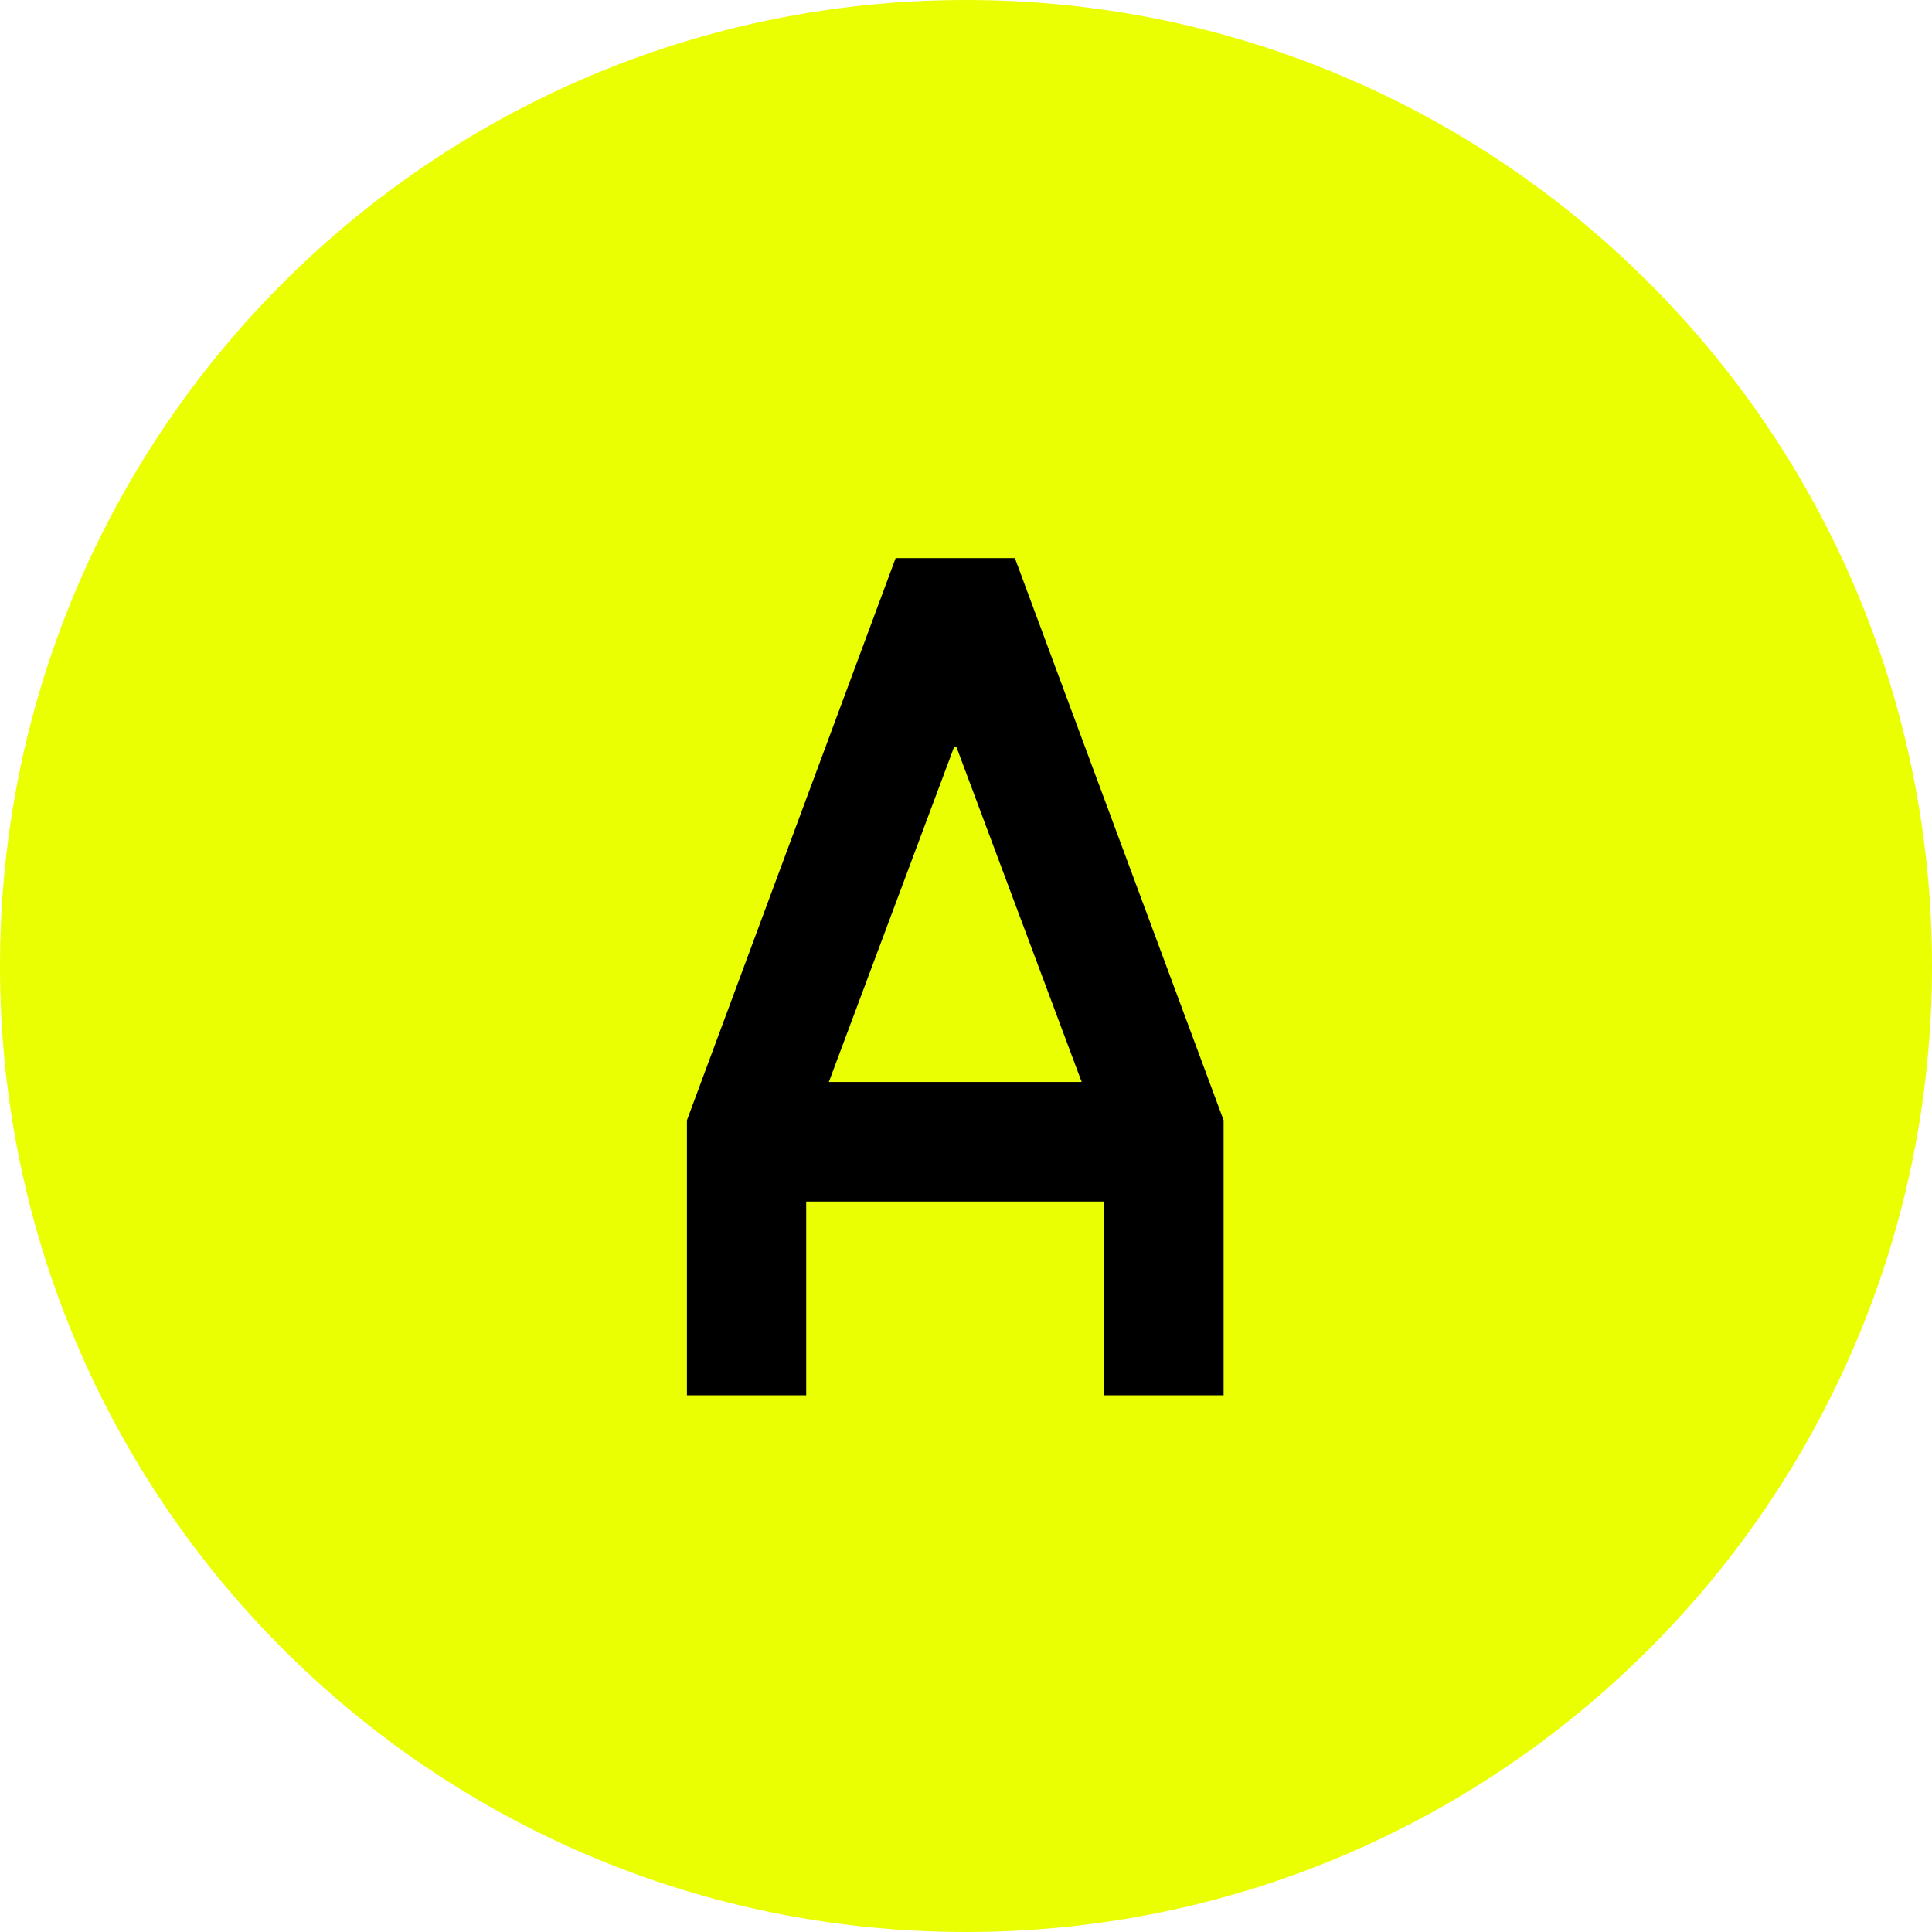
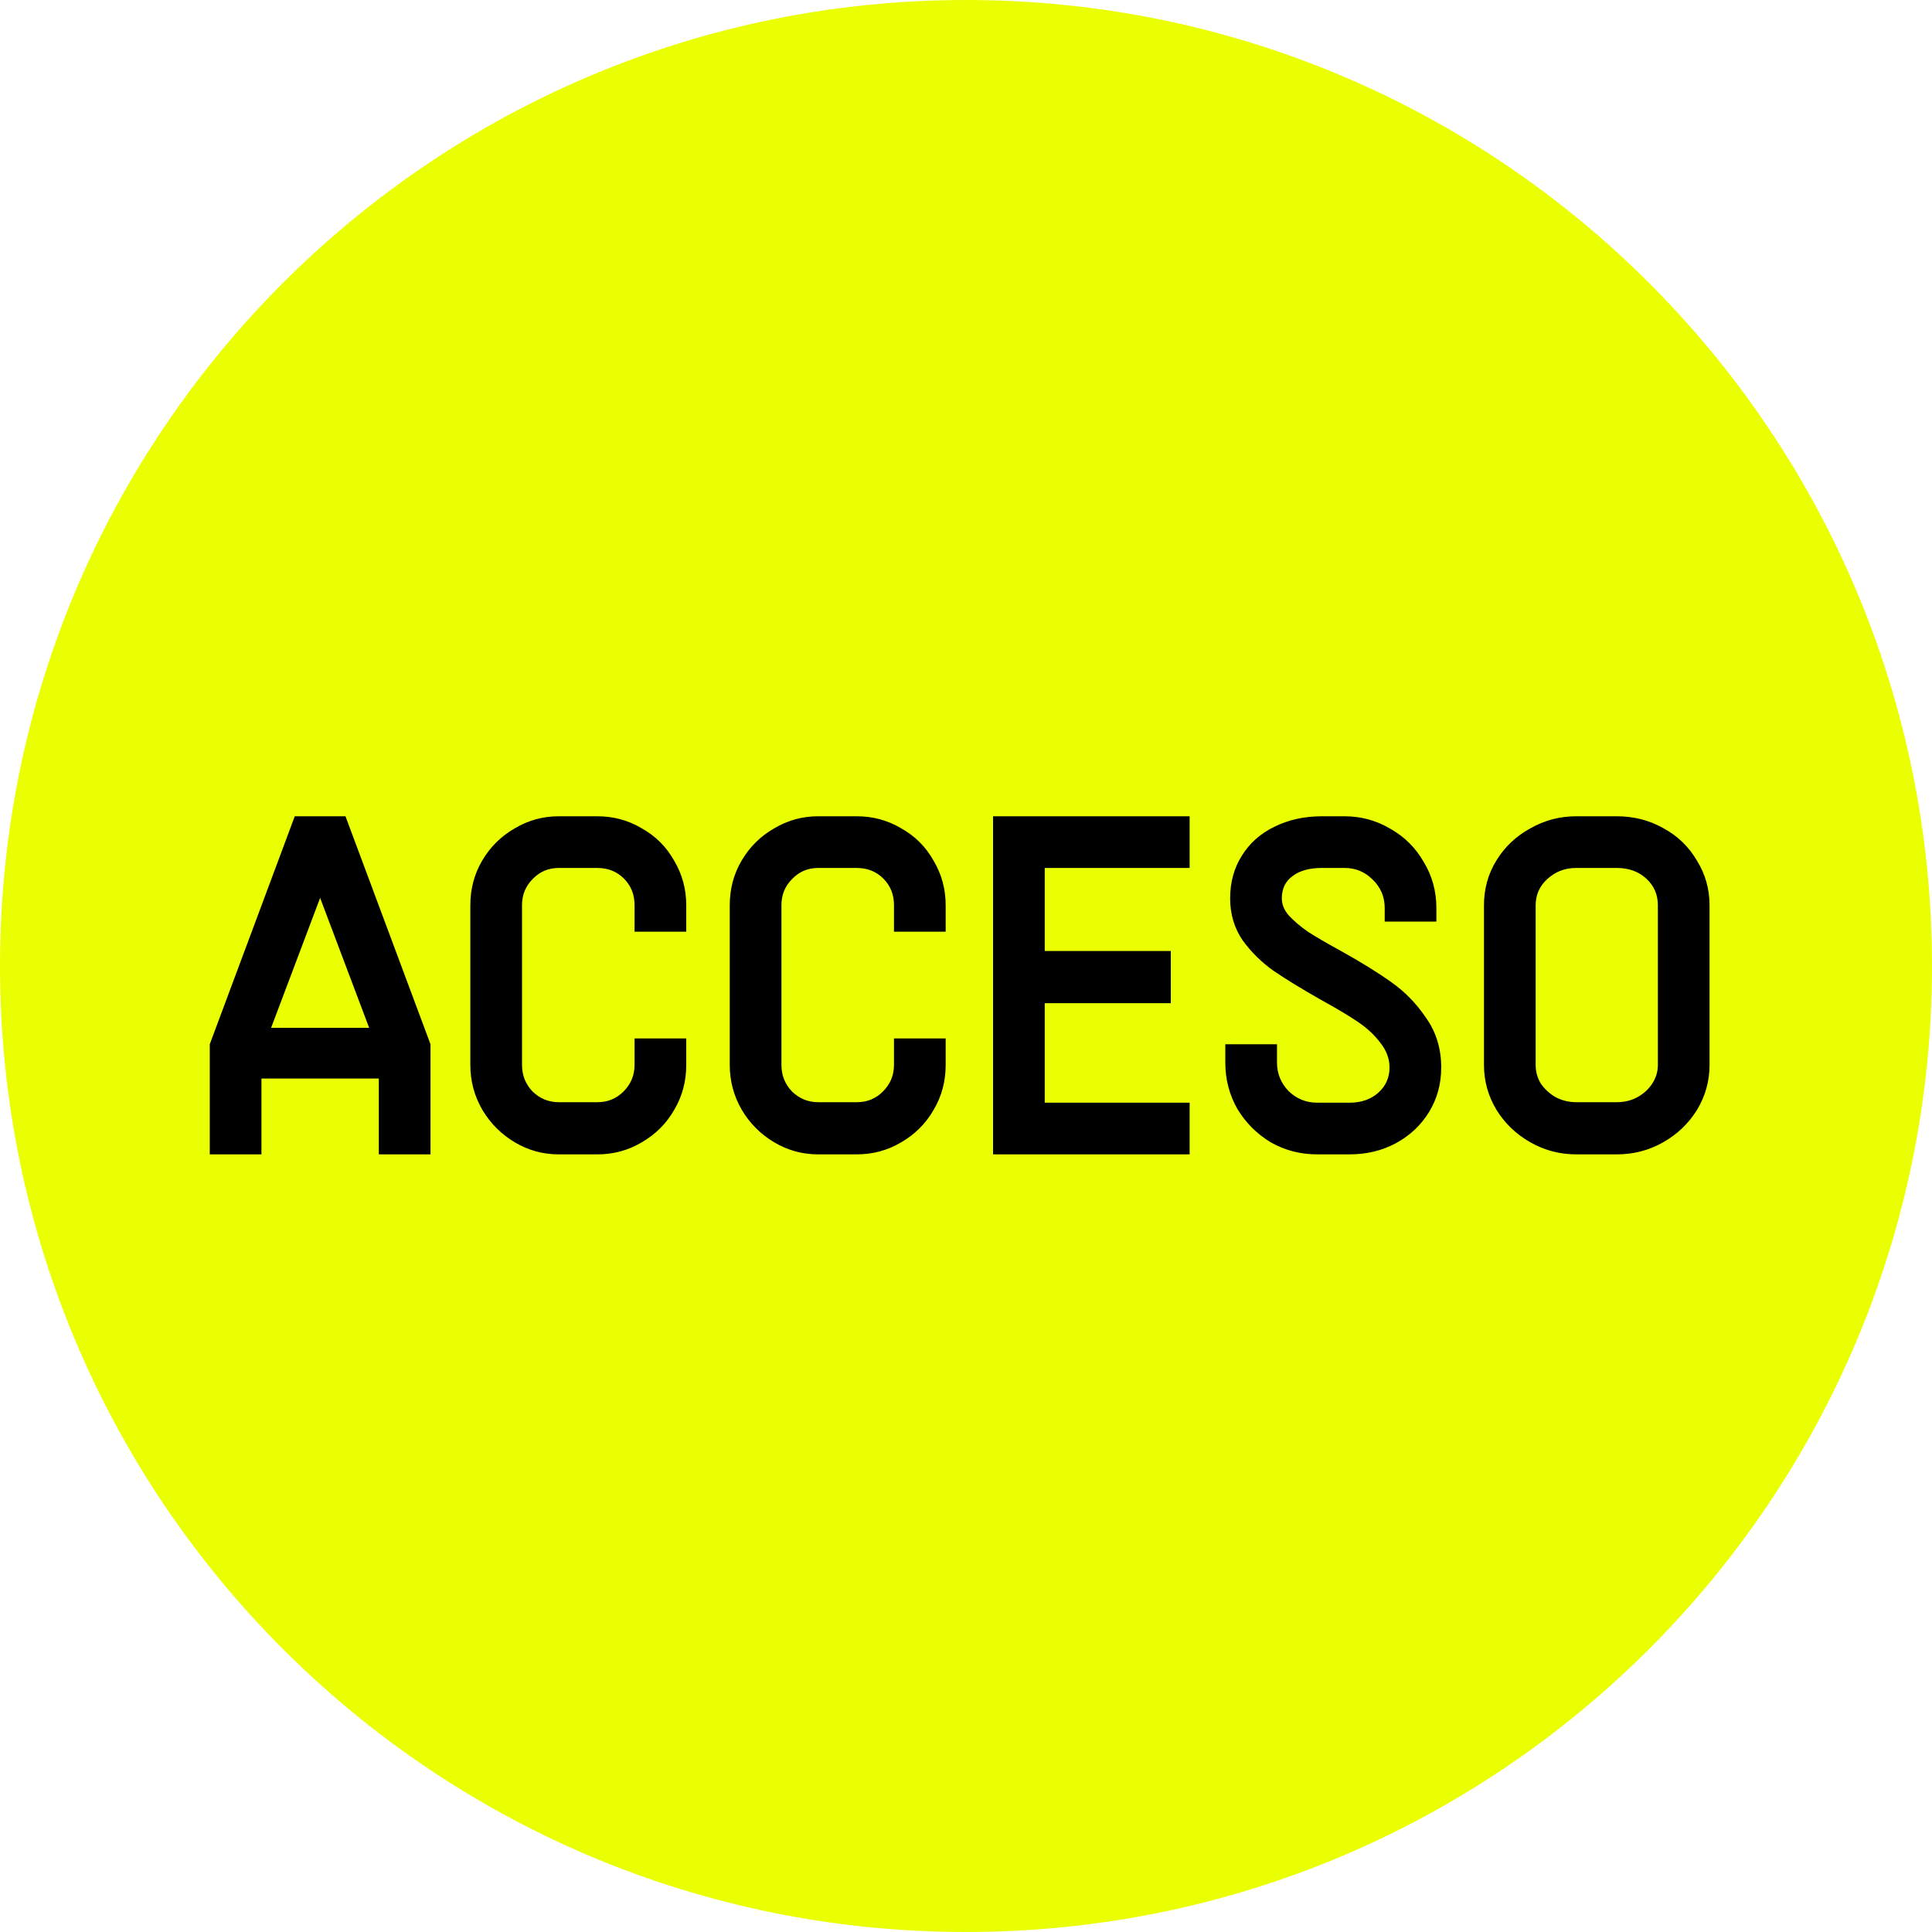
- <svg xmlns="http://www.w3.org/2000/svg" width="90" height="90" viewBox="0 0 90 90" fill="none">
-   <rect width="90" height="90" rx="45" fill="#EAFF02" />
-   <path d="M32 52.186L41.722 26H47.278L57 52.186V65H51.444V55.974H37.556V65H32V52.186ZM50.389 50.403L44.556 34.803H44.444L38.611 50.403H50.389Z" fill="black" />
+ <svg xmlns="http://www.w3.org/2000/svg" width="2000" height="2000" viewBox="0 0 2000 2000" fill="none">
+   <circle cx="1000" cy="1000" r="1000" fill="#EAFF02" />
+   <path d="M217.148 1081L305.148 845.002H357.648L445.648 1081V1195H392.148V1090.5L330.648 927.502H332.148L270.648 1090.5V1195H217.148V1081ZM249.648 1064H413.148V1116.5H249.648V1064ZM578.391 1195C562.057 1195 546.891 1190.84 532.891 1182.5C518.891 1174.17 507.724 1163 499.391 1149C491.057 1134.67 486.891 1119.17 486.891 1102.5V937.002C486.891 920.002 491.057 904.502 499.391 890.502C507.724 876.502 518.891 865.502 532.891 857.502C546.891 849.169 562.057 845.002 578.391 845.002H618.391C635.057 845.002 650.391 849.169 664.391 857.502C678.724 865.502 689.891 876.669 697.891 891.002C706.224 905.002 710.391 920.335 710.391 937.002V964.502H656.891V937.002C656.891 926.002 653.224 916.835 645.891 909.502C638.557 902.169 629.391 898.502 618.391 898.502H578.391C567.724 898.502 558.724 902.335 551.391 910.002C544.057 917.335 540.391 926.335 540.391 937.002V1102.5C540.391 1113.17 544.057 1122.34 551.391 1130C559.057 1137.34 568.057 1141 578.391 1141H618.391C629.057 1141 638.057 1137.34 645.391 1130C653.057 1122.34 656.891 1113.17 656.891 1102.5V1075H710.391V1102.5C710.391 1119.5 706.224 1135 697.891 1149C689.891 1163 678.724 1174.17 664.391 1182.5C650.391 1190.84 635.057 1195 618.391 1195H578.391ZM846.945 1195C830.612 1195 815.445 1190.84 801.445 1182.5C787.445 1174.17 776.279 1163 767.945 1149C759.612 1134.67 755.445 1119.17 755.445 1102.5V937.002C755.445 920.002 759.612 904.502 767.945 890.502C776.279 876.502 787.445 865.502 801.445 857.502C815.445 849.169 830.612 845.002 846.945 845.002H886.945C903.612 845.002 918.945 849.169 932.945 857.502C947.279 865.502 958.445 876.669 966.445 891.002C974.779 905.002 978.945 920.335 978.945 937.002V964.502H925.445V937.002C925.445 926.002 921.779 916.835 914.445 909.502C907.112 902.169 897.945 898.502 886.945 898.502H846.945C836.279 898.502 827.279 902.335 819.945 910.002C812.612 917.335 808.945 926.335 808.945 937.002V1102.5C808.945 1113.17 812.612 1122.34 819.945 1130C827.612 1137.34 836.612 1141 846.945 1141H886.945C897.612 1141 906.612 1137.34 913.945 1130C921.612 1122.34 925.445 1113.17 925.445 1102.5V1075H978.945V1102.5C978.945 1119.5 974.779 1135 966.445 1149C958.445 1163 947.279 1174.17 932.945 1182.5C918.945 1190.84 903.612 1195 886.945 1195H846.945ZM1028 845.002H1081.5V1195H1028V845.002ZM1038 1141.5H1231.5V1195H1038V1141.5ZM1038 984.502H1212V1038.5H1038V984.502ZM1038 845.002H1231.5V898.502H1038V845.002ZM1363.44 1195C1346.11 1195 1330.11 1190.84 1315.44 1182.5C1301.11 1173.84 1289.61 1162.34 1280.94 1148C1272.61 1133.34 1268.44 1117.34 1268.44 1100V1081H1321.94V1100C1321.94 1111.34 1325.94 1121.17 1333.94 1129.5C1342.27 1137.5 1352.11 1141.5 1363.44 1141.5H1396.94C1408.94 1141.5 1418.77 1138.17 1426.44 1131.5C1434.44 1124.5 1438.44 1115.67 1438.44 1105C1438.44 1096 1435.27 1087.5 1428.94 1079.5C1422.94 1071.5 1415.27 1064.34 1405.94 1058C1396.61 1051.67 1383.77 1044 1367.44 1035C1347.44 1023.67 1331.11 1013.67 1318.44 1005C1306.11 996.335 1295.44 985.835 1286.44 973.502C1277.77 960.835 1273.44 946.335 1273.44 930.002C1273.44 913.335 1277.44 898.669 1285.44 886.002C1293.44 873.002 1304.61 863.002 1318.94 856.002C1333.61 848.669 1350.11 845.002 1368.44 845.002H1391.94C1408.94 845.002 1424.77 849.335 1439.44 858.002C1454.11 866.335 1465.61 877.835 1473.94 892.502C1482.61 906.835 1486.94 922.669 1486.94 940.002V954.002H1433.44V940.002C1433.44 928.335 1429.27 918.502 1420.94 910.502C1412.94 902.502 1403.27 898.502 1391.94 898.502H1368.44C1355.44 898.502 1345.27 901.335 1337.94 907.002C1330.61 912.335 1326.94 920.002 1326.94 930.002C1326.94 936.335 1329.44 942.335 1334.44 948.002C1339.77 953.669 1346.27 959.169 1353.94 964.502C1361.61 969.502 1372.44 975.835 1386.44 983.502C1408.11 995.502 1425.94 1006.5 1439.94 1016.5C1454.27 1026.5 1466.44 1039 1476.44 1054C1486.77 1068.67 1491.94 1085.67 1491.94 1105C1491.94 1122 1487.77 1137.34 1479.44 1151C1471.11 1164.67 1459.61 1175.5 1444.94 1183.5C1430.61 1191.17 1414.61 1195 1396.94 1195H1363.44ZM1631.71 1195C1614.71 1195 1598.87 1190.84 1584.21 1182.5C1569.54 1174.17 1557.87 1163 1549.21 1149C1540.54 1134.67 1536.21 1119.17 1536.21 1102.5V937.002C1536.21 920.002 1540.54 904.502 1549.21 890.502C1557.87 876.502 1569.54 865.502 1584.21 857.502C1598.87 849.169 1614.71 845.002 1631.71 845.002H1673.71C1691.37 845.002 1707.54 849.169 1722.21 857.502C1736.87 865.502 1748.37 876.669 1756.71 891.002C1765.37 905.002 1769.71 920.335 1769.71 937.002V1102.5C1769.71 1119.17 1765.37 1134.67 1756.71 1149C1748.04 1163 1736.37 1174.17 1721.71 1182.5C1707.04 1190.84 1691.04 1195 1673.71 1195H1631.71ZM1673.71 1141C1681.37 1141 1688.37 1139.34 1694.71 1136C1701.37 1132.34 1706.54 1127.67 1710.21 1122C1714.21 1116 1716.21 1109.5 1716.21 1102.5V937.002C1716.21 926.002 1712.21 916.835 1704.21 909.502C1696.21 902.169 1686.04 898.502 1673.71 898.502H1631.71C1620.04 898.502 1610.04 902.335 1601.71 910.002C1593.71 917.335 1589.71 926.335 1589.71 937.002V1102.5C1589.71 1109.5 1591.54 1116 1595.21 1122C1599.21 1127.67 1604.37 1132.34 1610.71 1136C1617.37 1139.34 1624.37 1141 1631.71 1141H1673.71Z" fill="black" />
</svg>
